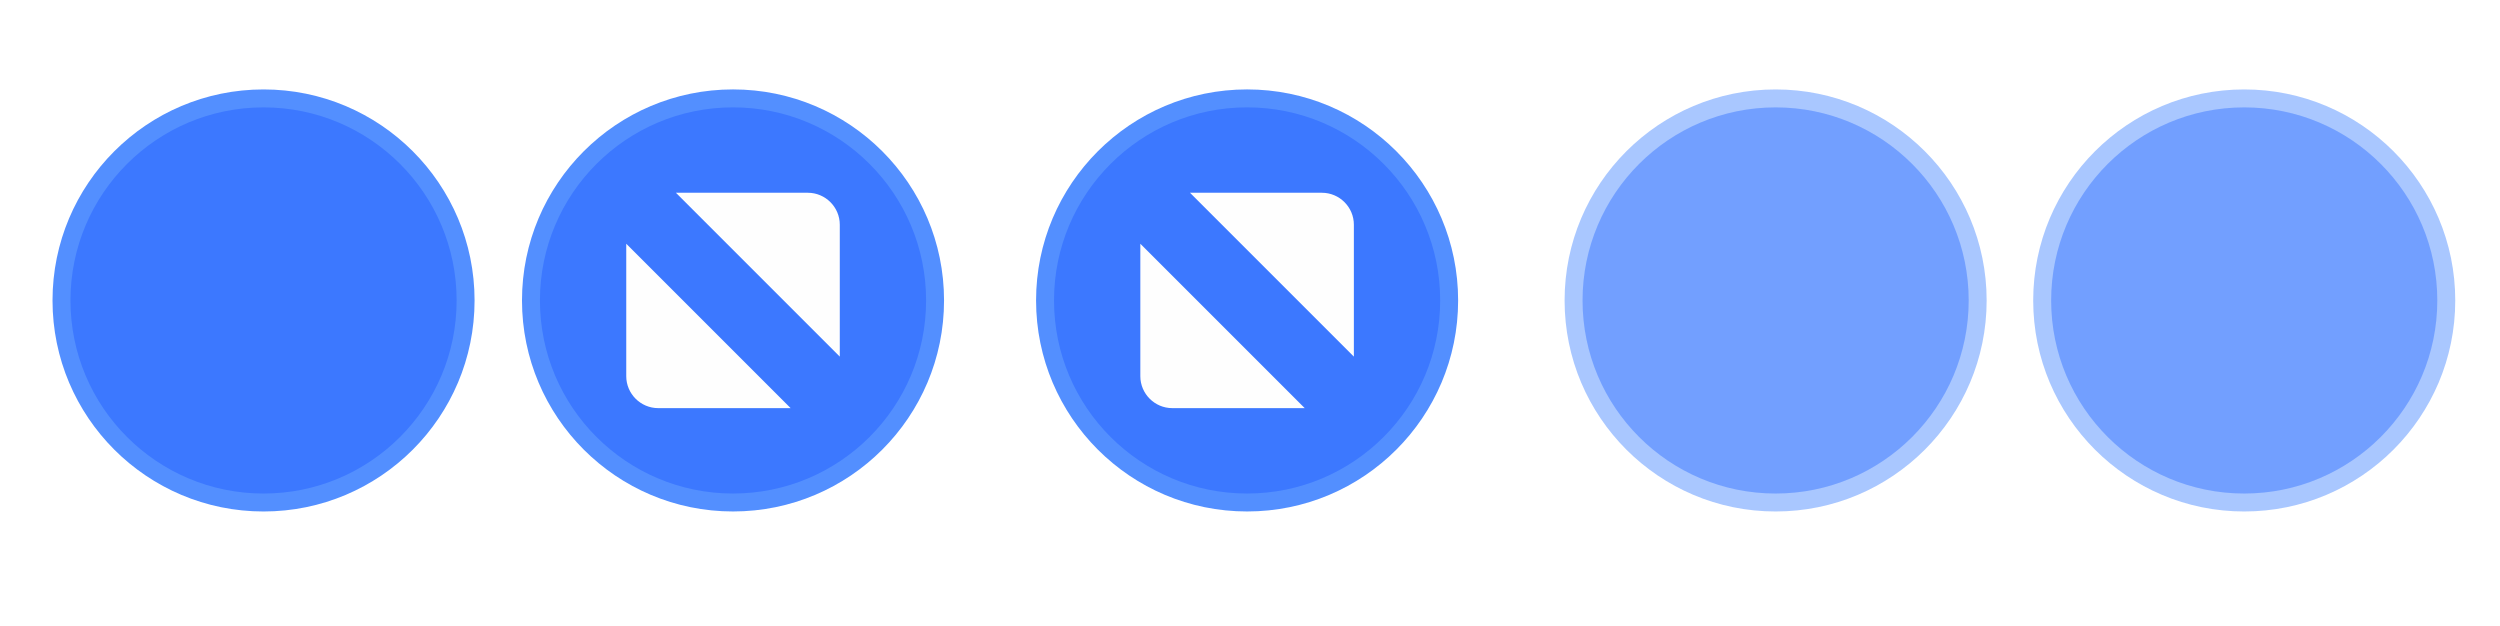
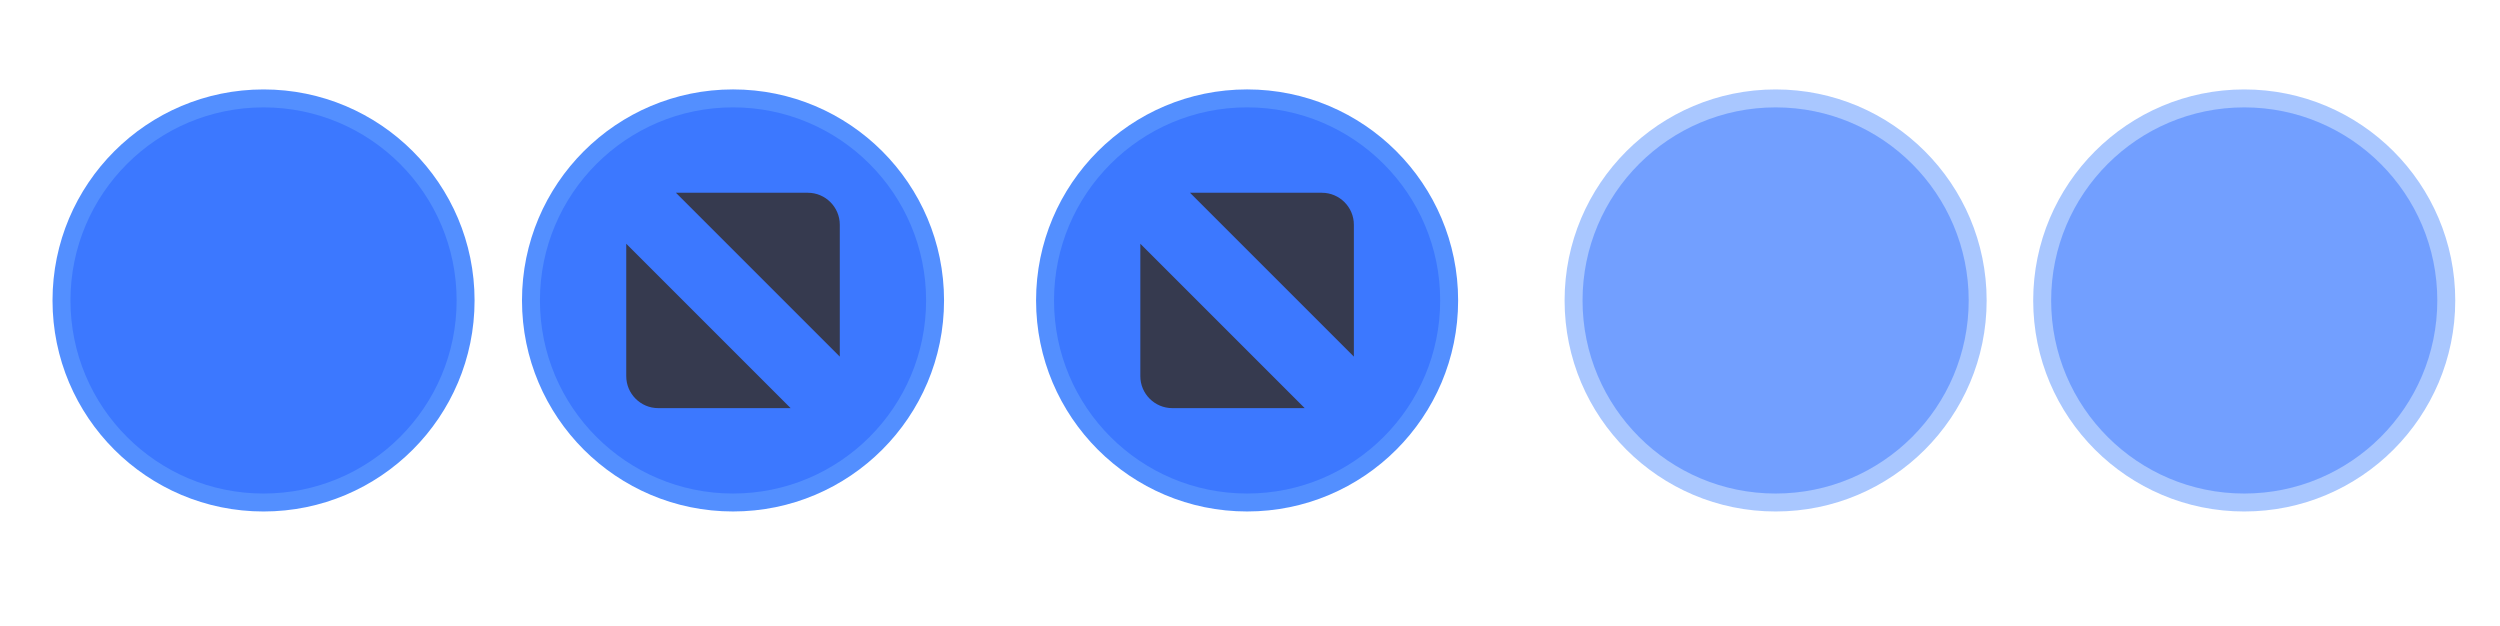
<svg xmlns="http://www.w3.org/2000/svg" xmlns:xlink="http://www.w3.org/1999/xlink" width="119.467" height="29.867" id="svg4428" version="1.1">
  <defs id="defs4430">
    <linearGradient id="linearGradient3868">
      <stop style="stop-color:#5a5a5a;stop-opacity:1;" offset="0" id="stop3870" />
      <stop style="stop-color:#646464;stop-opacity:1;" offset="1" id="stop3872" />
    </linearGradient>
    <linearGradient id="linearGradient3813">
      <stop style="stop-color:#666666;stop-opacity:1;" offset="0" id="stop3815" />
      <stop style="stop-color:#636363;stop-opacity:1;" offset="1" id="stop3817" />
    </linearGradient>
    <linearGradient id="linearGradient3787">
      <stop style="stop-color:#e5e5df;stop-opacity:1;" offset="0" id="stop3789" />
      <stop style="stop-color:#dadad4;stop-opacity:1;" offset="1" id="stop3791" />
    </linearGradient>
    <linearGradient id="linearGradient3806-3-5-6">
      <stop style="stop-color:#303030;stop-opacity:1;" offset="0" id="stop3808-6-9-1" />
      <stop style="stop-color:#232323;stop-opacity:1;" offset="1" id="stop3810-4-6-3" />
    </linearGradient>
    <linearGradient xlink:href="#linearGradient3787" id="linearGradient3793" x1="40" y1="1044.362" x2="40" y2="1032.362" gradientUnits="userSpaceOnUse" />
    <linearGradient xlink:href="#linearGradient3787" id="linearGradient3828" gradientUnits="userSpaceOnUse" x1="40" y1="1044.362" x2="40" y2="1032.362" gradientTransform="matrix(1.166667,0,0,1.076923,-6.5,-80.33555)" />
    <linearGradient xlink:href="#linearGradient3787-8" id="linearGradient3835" gradientUnits="userSpaceOnUse" gradientTransform="matrix(1.166667,0,0,1.076923,-35.5,-1105.698)" x1="40" y1="1044.362" x2="40" y2="1032.362" />
    <linearGradient xlink:href="#linearGradient3787-8" id="linearGradient3835-4" gradientUnits="userSpaceOnUse" gradientTransform="matrix(1.166667,0,0,1.076923,-35.5,-1105.698)" x1="40" y1="1044.362" x2="40" y2="1032.362" />
    <linearGradient id="linearGradient3787-8">
      <stop style="stop-color:#f5f5ee;stop-opacity:1;" offset="0" id="stop3789-2" />
      <stop style="stop-color:#e6e6df;stop-opacity:1;" offset="1" id="stop3791-6" />
    </linearGradient>
    <linearGradient xlink:href="#linearGradient3787-8" id="linearGradient3835-3" gradientUnits="userSpaceOnUse" gradientTransform="matrix(1.166667,0,0,1.076923,-35.5,-1105.698)" x1="40" y1="1044.362" x2="40" y2="1032.362" />
    <linearGradient id="linearGradient3787-7">
      <stop style="stop-color:#f5f5ee;stop-opacity:1;" offset="0" id="stop3789-3" />
      <stop style="stop-color:#e6e6e0;stop-opacity:1;" offset="1" id="stop3791-3" />
    </linearGradient>
    <linearGradient xlink:href="#linearGradient3787" id="linearGradient3807" x1="11" y1="15.75" x2="11" y2="8.25" gradientUnits="userSpaceOnUse" />
    <linearGradient xlink:href="#linearGradient3813" id="linearGradient3819" x1="29.5" y1="15.2" x2="29.5" y2="8.8" gradientUnits="userSpaceOnUse" />
    <linearGradient xlink:href="#linearGradient4231" id="linearGradient3807-1" x1="10" y1="7" x2="10" y2="15.889" gradientUnits="userSpaceOnUse" />
    <linearGradient id="linearGradient4231">
      <stop id="stop4233" offset="0" style="stop-color:#e7e7e1;stop-opacity:1;" />
      <stop id="stop4239" offset="1" style="stop-color:#dadad3;stop-opacity:1;" />
    </linearGradient>
    <linearGradient xlink:href="#linearGradient4231-1" id="linearGradient3807-1-1" x1="10" y1="15.889" x2="10" y2="7" gradientUnits="userSpaceOnUse" />
    <linearGradient id="linearGradient4231-1">
      <stop id="stop4233-6" offset="0" style="stop-color:#e5e5de;stop-opacity:1;" />
      <stop id="stop4239-7" offset="1" style="stop-color:#dadad3;stop-opacity:1;" />
    </linearGradient>
    <linearGradient id="linearGradient4363">
      <stop style="stop-color:#979791;stop-opacity:1;" offset="0" id="stop4365" />
      <stop style="stop-color:#dadad4;stop-opacity:0;" offset="1" id="stop4367" />
    </linearGradient>
    <linearGradient id="linearGradient4363-7">
      <stop style="stop-color:#f5f5ef;stop-opacity:1;" offset="0" id="stop4365-9" />
      <stop style="stop-color:#dadad4;stop-opacity:0;" offset="1" id="stop4367-8" />
    </linearGradient>
    <linearGradient xlink:href="#linearGradient4231-7" id="linearGradient4361" gradientUnits="userSpaceOnUse" gradientTransform="matrix(1.1875,0,0,1,-41.25,0)" x1="248.632" y1="79" x2="248.632" y2="58" />
    <linearGradient id="linearGradient4231-7">
      <stop id="stop4233-4" offset="0" style="stop-color:#e6e6df;stop-opacity:1;" />
      <stop id="stop4239-8" offset="1" style="stop-color:#d1d1ca;stop-opacity:1;" />
    </linearGradient>
    <linearGradient xlink:href="#linearGradient4231-7" id="linearGradient3127" gradientUnits="userSpaceOnUse" gradientTransform="matrix(1.1875,0,0,1,-262.25,-55.99998)" x1="248.632" y1="79" x2="248.632" y2="58" />
    <linearGradient xlink:href="#linearGradient4231-7" id="linearGradient3154" gradientUnits="userSpaceOnUse" gradientTransform="matrix(1.1875,0,0,1,-262.25,-55.99998)" x1="248.632" y1="79" x2="248.632" y2="58" />
    <linearGradient xlink:href="#linearGradient4231-7" id="linearGradient3159" gradientUnits="userSpaceOnUse" gradientTransform="matrix(1.1875,0,0,1,-249.25,-54.99998)" x1="248.632" y1="79" x2="248.632" y2="58" />
    <linearGradient xlink:href="#linearGradient4231-7-9" id="linearGradient3159-0" gradientUnits="userSpaceOnUse" gradientTransform="matrix(1.1875,0,0,1,-262.25,-55.99998)" x1="248.632" y1="79" x2="248.632" y2="58" />
    <linearGradient id="linearGradient4231-7-9">
      <stop id="stop4233-4-2" offset="0" style="stop-color:#e6e6df;stop-opacity:1;" />
      <stop id="stop4239-8-9" offset="1" style="stop-color:#d1d1ca;stop-opacity:1;" />
    </linearGradient>
    <linearGradient id="linearGradient4231-5">
      <stop id="stop4233-41" offset="0" style="stop-color:#e5e5de;stop-opacity:1;" />
      <stop id="stop4239-73" offset="1" style="stop-color:#dadad3;stop-opacity:1;" />
    </linearGradient>
    <linearGradient xlink:href="#linearGradient4231-7-7" id="linearGradient3159-1" gradientUnits="userSpaceOnUse" gradientTransform="matrix(1.1875,0,0,1,-262.25,-55.99998)" x1="248.632" y1="79" x2="248.632" y2="58" />
    <linearGradient id="linearGradient4231-7-7">
      <stop id="stop4233-4-7" offset="0" style="stop-color:#e6e6df;stop-opacity:1;" />
      <stop id="stop4239-8-2" offset="1" style="stop-color:#d1d1ca;stop-opacity:1;" />
    </linearGradient>
    <linearGradient xlink:href="#linearGradient4231-73" id="linearGradient3807-1-7" x1="10" y1="15.889" x2="10" y2="7" gradientUnits="userSpaceOnUse" />
    <linearGradient id="linearGradient4231-73">
      <stop id="stop4233-1" offset="0" style="stop-color:#e5e5de;stop-opacity:1;" />
      <stop id="stop4239-85" offset="1" style="stop-color:#dadad3;stop-opacity:1;" />
    </linearGradient>
  </defs>
  <g id="layer1" transform="translate(0,-1092.653)">
    <g id="4" transform="translate(86.4,-3.2)" />
    <g id="active-center" transform="matrix(0.02211836,0,0,-0.02211825,2.349826,1117.269)">
      <path d="m 463.15,7.858 c 251.801,0 455.921,204.125 455.921,455.929 0,251.795 -204.121,455.921 -455.921,455.921 C 211.35,919.709 7.225,715.583 7.225,463.788 7.225,211.983 211.35,7.858 463.15,7.858" style="fill:#538fff;fill-opacity:1;fill-rule:evenodd;stroke:none;stroke-width:1.067" id="path14" />
      <path d="m 463.15,46.638 c 230.384,0 417.15,186.763 417.15,417.15 0,230.379 -186.766,417.141 -417.15,417.141 C 232.767,880.929 46,694.166 46,463.788 46,233.401 232.767,46.638 463.15,46.638" style="fill:#3c78ff;fill-opacity:1;fill-rule:evenodd;stroke:none;stroke-width:1.067" id="path16" />
    </g>
    <g id="hover-center" transform="matrix(0.02211825,0,0,-0.02211826,24.71846,1117.197)">
      <path d="m 466.138,4.638 c 251.796,0 455.921,204.125 455.921,455.925 0,251.801 -204.125,455.925 -455.921,455.925 -251.804,0 -455.929,-204.125 -455.929,-455.925 0,-251.799 204.126,-455.925 455.929,-455.925" style="fill:#538fff;fill-opacity:1;fill-rule:evenodd;stroke:none;stroke-width:1.067" id="path14-6" />
      <path d="m 466.138,43.412 c 230.383,0 417.146,186.767 417.146,417.15 0,230.384 -186.763,417.147 -417.146,417.147 -230.387,0 -417.15,-186.763 -417.15,-417.147 0,-230.383 186.763,-417.15 417.15,-417.15" style="fill:#3c78ff;fill-opacity:1;fill-rule:evenodd;stroke:none;stroke-width:1.067" id="path16-9" />
-       <path d="m 342.791,693.209 h 285.012 c 37.951,0 69.005,-31.054 69.005,-69.008 V 339.191 Z M 590.604,227.917 H 304.467 c -37.955,0 -69.005,31.05 -69.005,69.004 v 286.138 L 590.604,227.917" style="fill:#fefefe;fill-opacity:1;fill-rule:evenodd;stroke:none;stroke-width:1.067" id="path18" />
+       <path d="m 342.791,693.209 h 285.012 c 37.951,0 69.005,-31.054 69.005,-69.008 V 339.191 Z M 590.604,227.917 H 304.467 c -37.955,0 -69.005,31.05 -69.005,69.004 v 286.138 L 590.604,227.917" style="fill:#363a4f;fill-opacity:1;fill-rule:evenodd;stroke:none;stroke-width:1.067" id="path18" />
    </g>
    <g id="pressed-center" transform="matrix(0.02211825,0,0,-0.02211836,49.28474,1117.322)">
      <path d="m 466.138,10.287 c 251.796,0 455.921,204.125 455.921,455.921 0,251.801 -204.125,455.925 -455.921,455.925 -251.804,0 -455.929,-204.125 -455.929,-455.925 0,-251.795 204.126,-455.921 455.929,-455.921" style="fill:#538fff;fill-opacity:1;fill-rule:evenodd;stroke:none;stroke-width:1.067" id="path14-5" />
      <path d="m 466.138,49.063 c 230.383,0 417.146,186.767 417.146,417.145 0,230.388 -186.763,417.15 -417.146,417.15 -230.387,0 -417.15,-186.762 -417.15,-417.15 0,-230.379 186.763,-417.145 417.15,-417.145" style="fill:#3c78ff;fill-opacity:1;fill-rule:evenodd;stroke:none;stroke-width:1.067" id="path16-6" />
-       <path d="m 342.791,698.854 h 285.012 c 37.951,0 69.005,-31.051 69.005,-69.005 V 344.842 Z M 590.604,233.567 H 304.467 c -37.955,0 -69.005,31.05 -69.005,69.004 v 286.138 L 590.604,233.567" style="fill:#fefefe;fill-opacity:1;fill-rule:evenodd;stroke:none;stroke-width:1.067" id="path18-6" />
+       <path d="m 342.791,698.854 h 285.012 c 37.951,0 69.005,-31.051 69.005,-69.005 V 344.842 Z M 590.604,233.567 H 304.467 c -37.955,0 -69.005,31.05 -69.005,69.004 v 286.138 L 590.604,233.567" style="fill:#363a4f;fill-opacity:1;fill-rule:evenodd;stroke:none;stroke-width:1.067" id="path18-6" />
    </g>
    <g id="inactive-center" transform="matrix(0.02211825,0,0,-0.02211835,74.63468,1117.203)" style="fill:#6b6b6b;fill-opacity:1">
      <path d="m 461.904,4.875 c 251.801,0 455.925,204.121 455.925,455.925 0,251.796 -204.125,455.921 -455.925,455.921 C 210.105,916.721 5.979,712.596 5.979,460.8 5.979,208.996 210.105,4.875 461.904,4.875" style="opacity:0.5;fill:#538fff;fill-opacity:1;fill-rule:evenodd;stroke:none;stroke-width:1.067" id="path14-2" />
      <path d="m 461.904,43.65 c 230.384,0 417.146,186.763 417.146,417.15 0,230.379 -186.762,417.146 -417.146,417.146 C 231.521,877.946 44.754,691.179 44.754,460.8 44.754,230.413 231.521,43.65 461.904,43.65" style="opacity:0.5;fill:#3c78ff;fill-opacity:1;fill-rule:evenodd;stroke:none;stroke-width:1.067" id="path16-2" />
    </g>
    <g id="deactivated-center" transform="matrix(0.02211825,0,0,-0.02211835,97.02802,1117.203)" style="fill:#6b6b6b;fill-opacity:1">
      <path d="m 461.904,4.875 c 251.801,0 455.925,204.121 455.925,455.925 0,251.796 -204.125,455.921 -455.925,455.921 C 210.105,916.721 5.979,712.596 5.979,460.8 5.979,208.996 210.105,4.875 461.904,4.875" style="opacity:0.5;fill:#538fff;fill-opacity:1;fill-rule:evenodd;stroke:none;stroke-width:1.067" id="path14-2-4" />
      <path d="m 461.904,43.65 c 230.384,0 417.146,186.763 417.146,417.15 0,230.379 -186.762,417.146 -417.146,417.146 C 231.521,877.946 44.754,691.179 44.754,460.8 44.754,230.413 231.521,43.65 461.904,43.65" style="opacity:0.5;fill:#3c78ff;fill-opacity:1;fill-rule:evenodd;stroke:none;stroke-width:1.067" id="path16-2-0" />
    </g>
  </g>
</svg>
